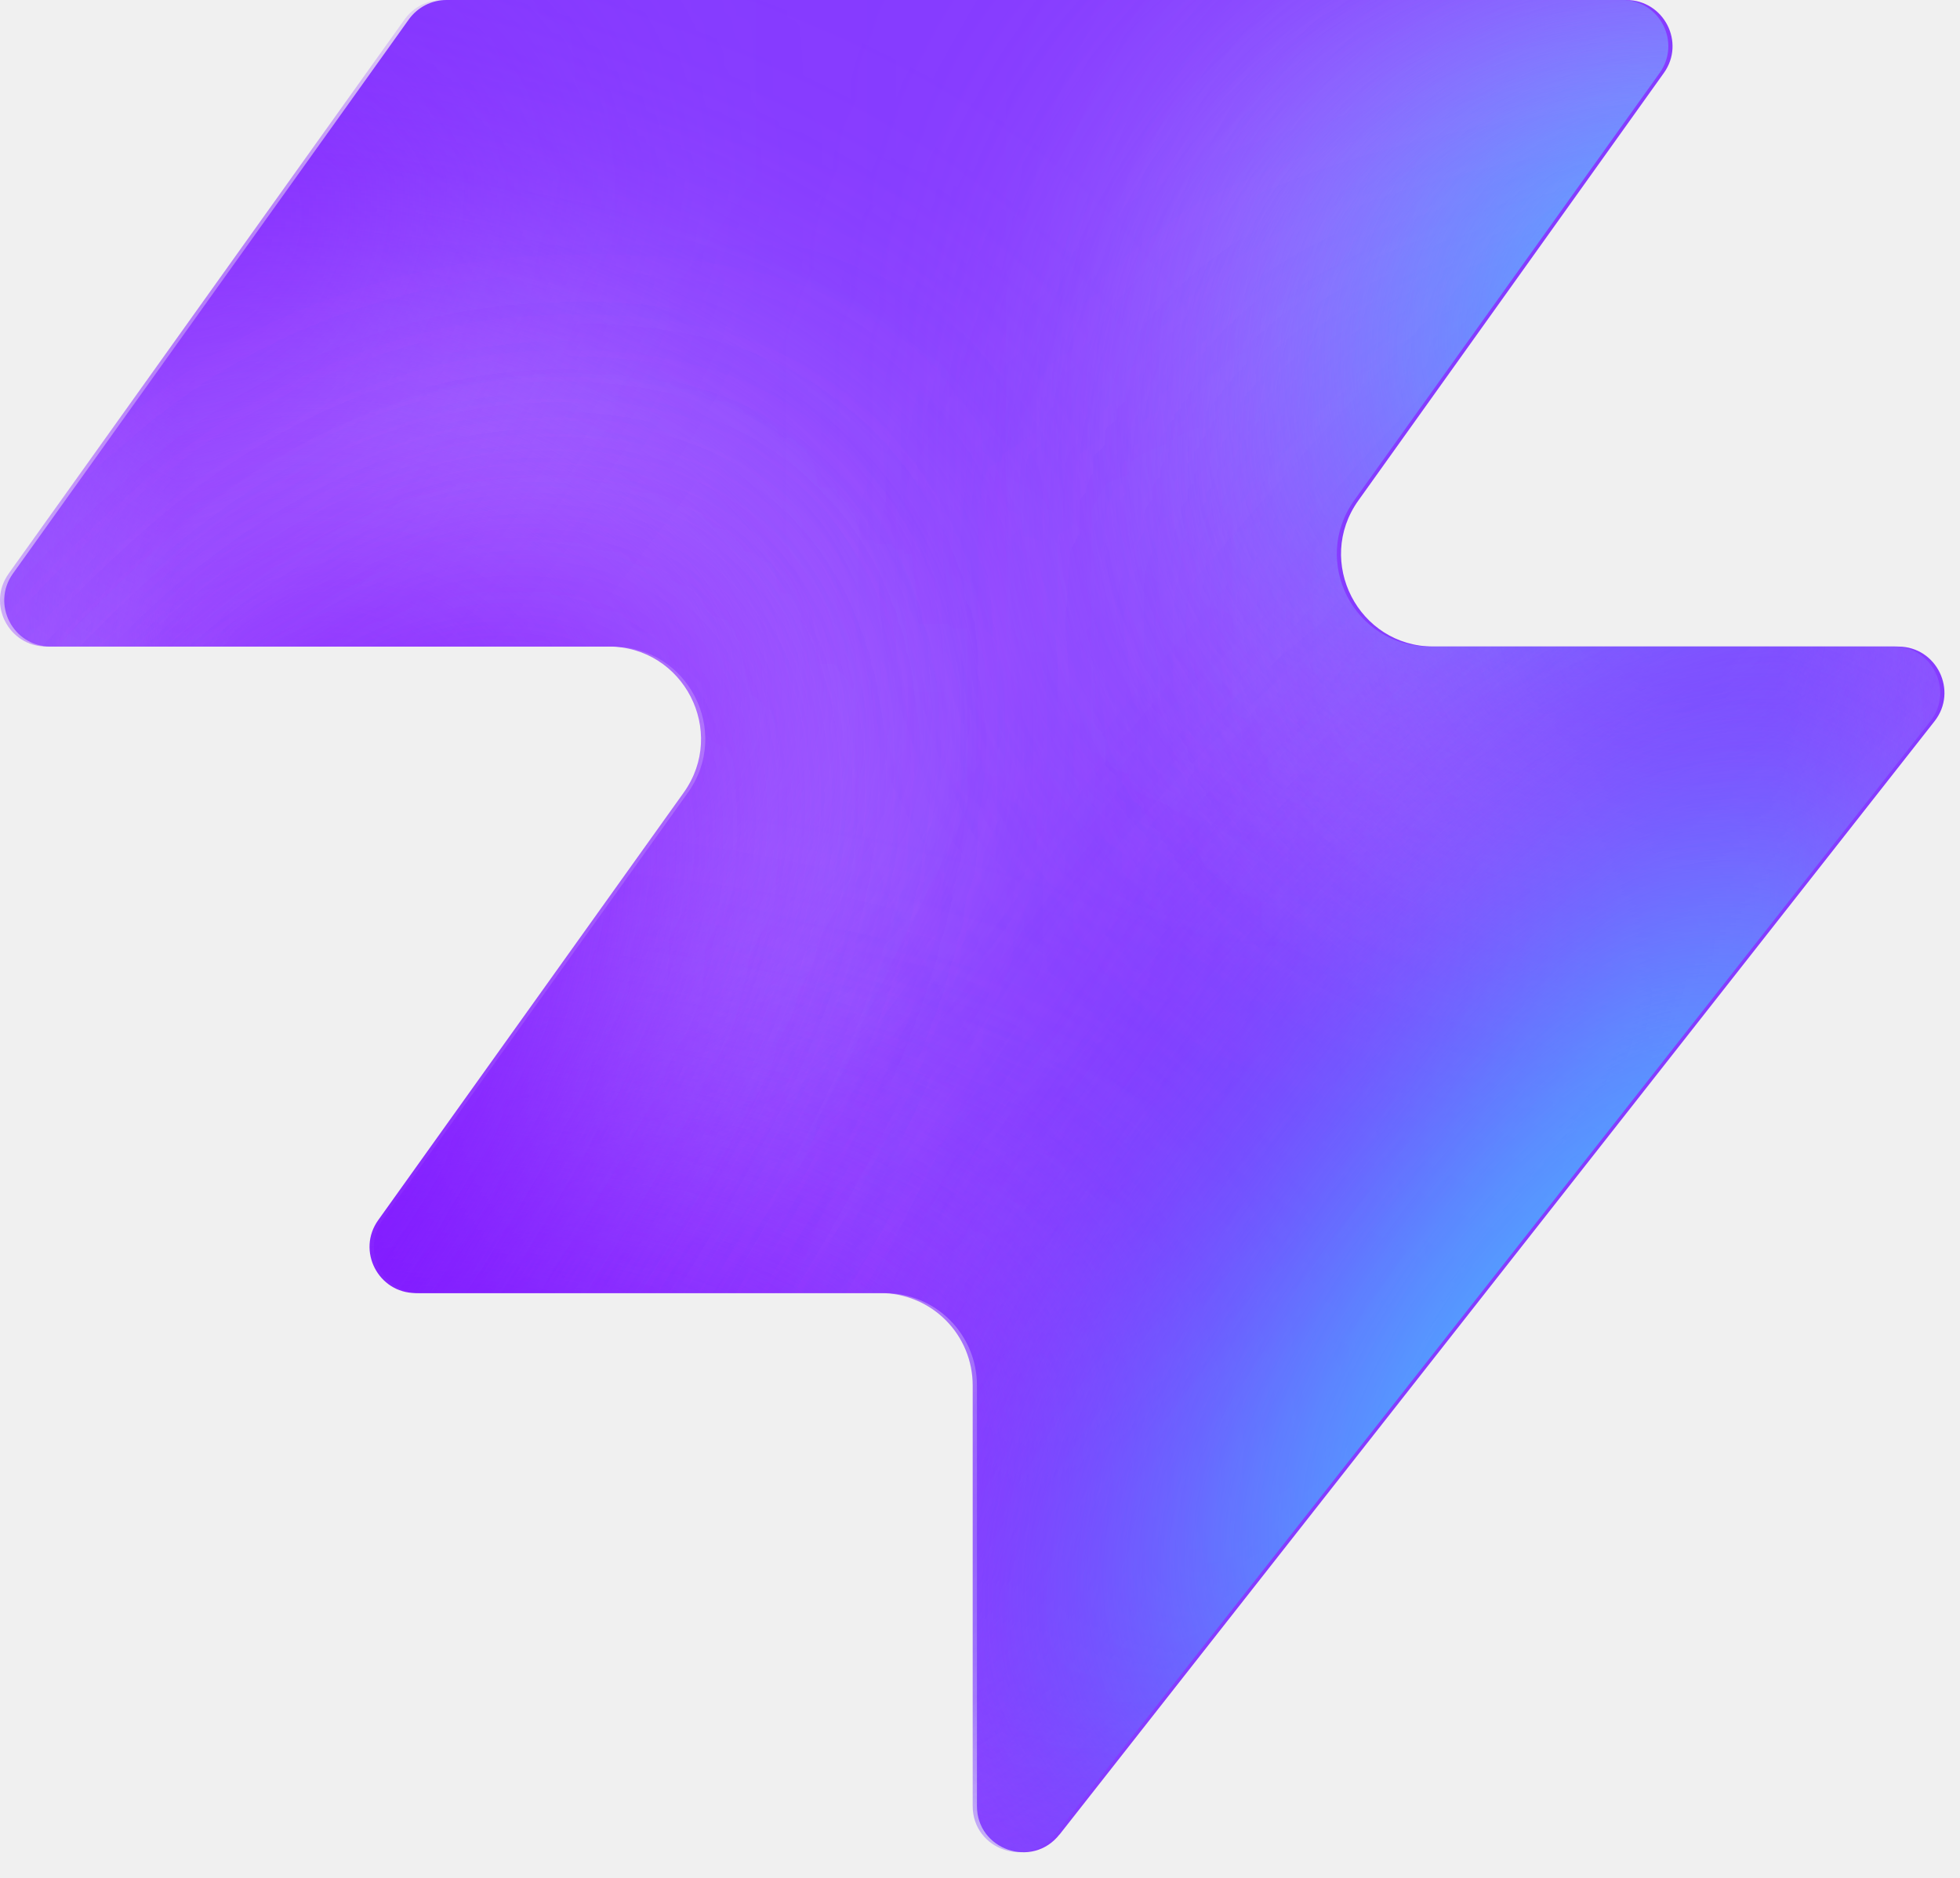
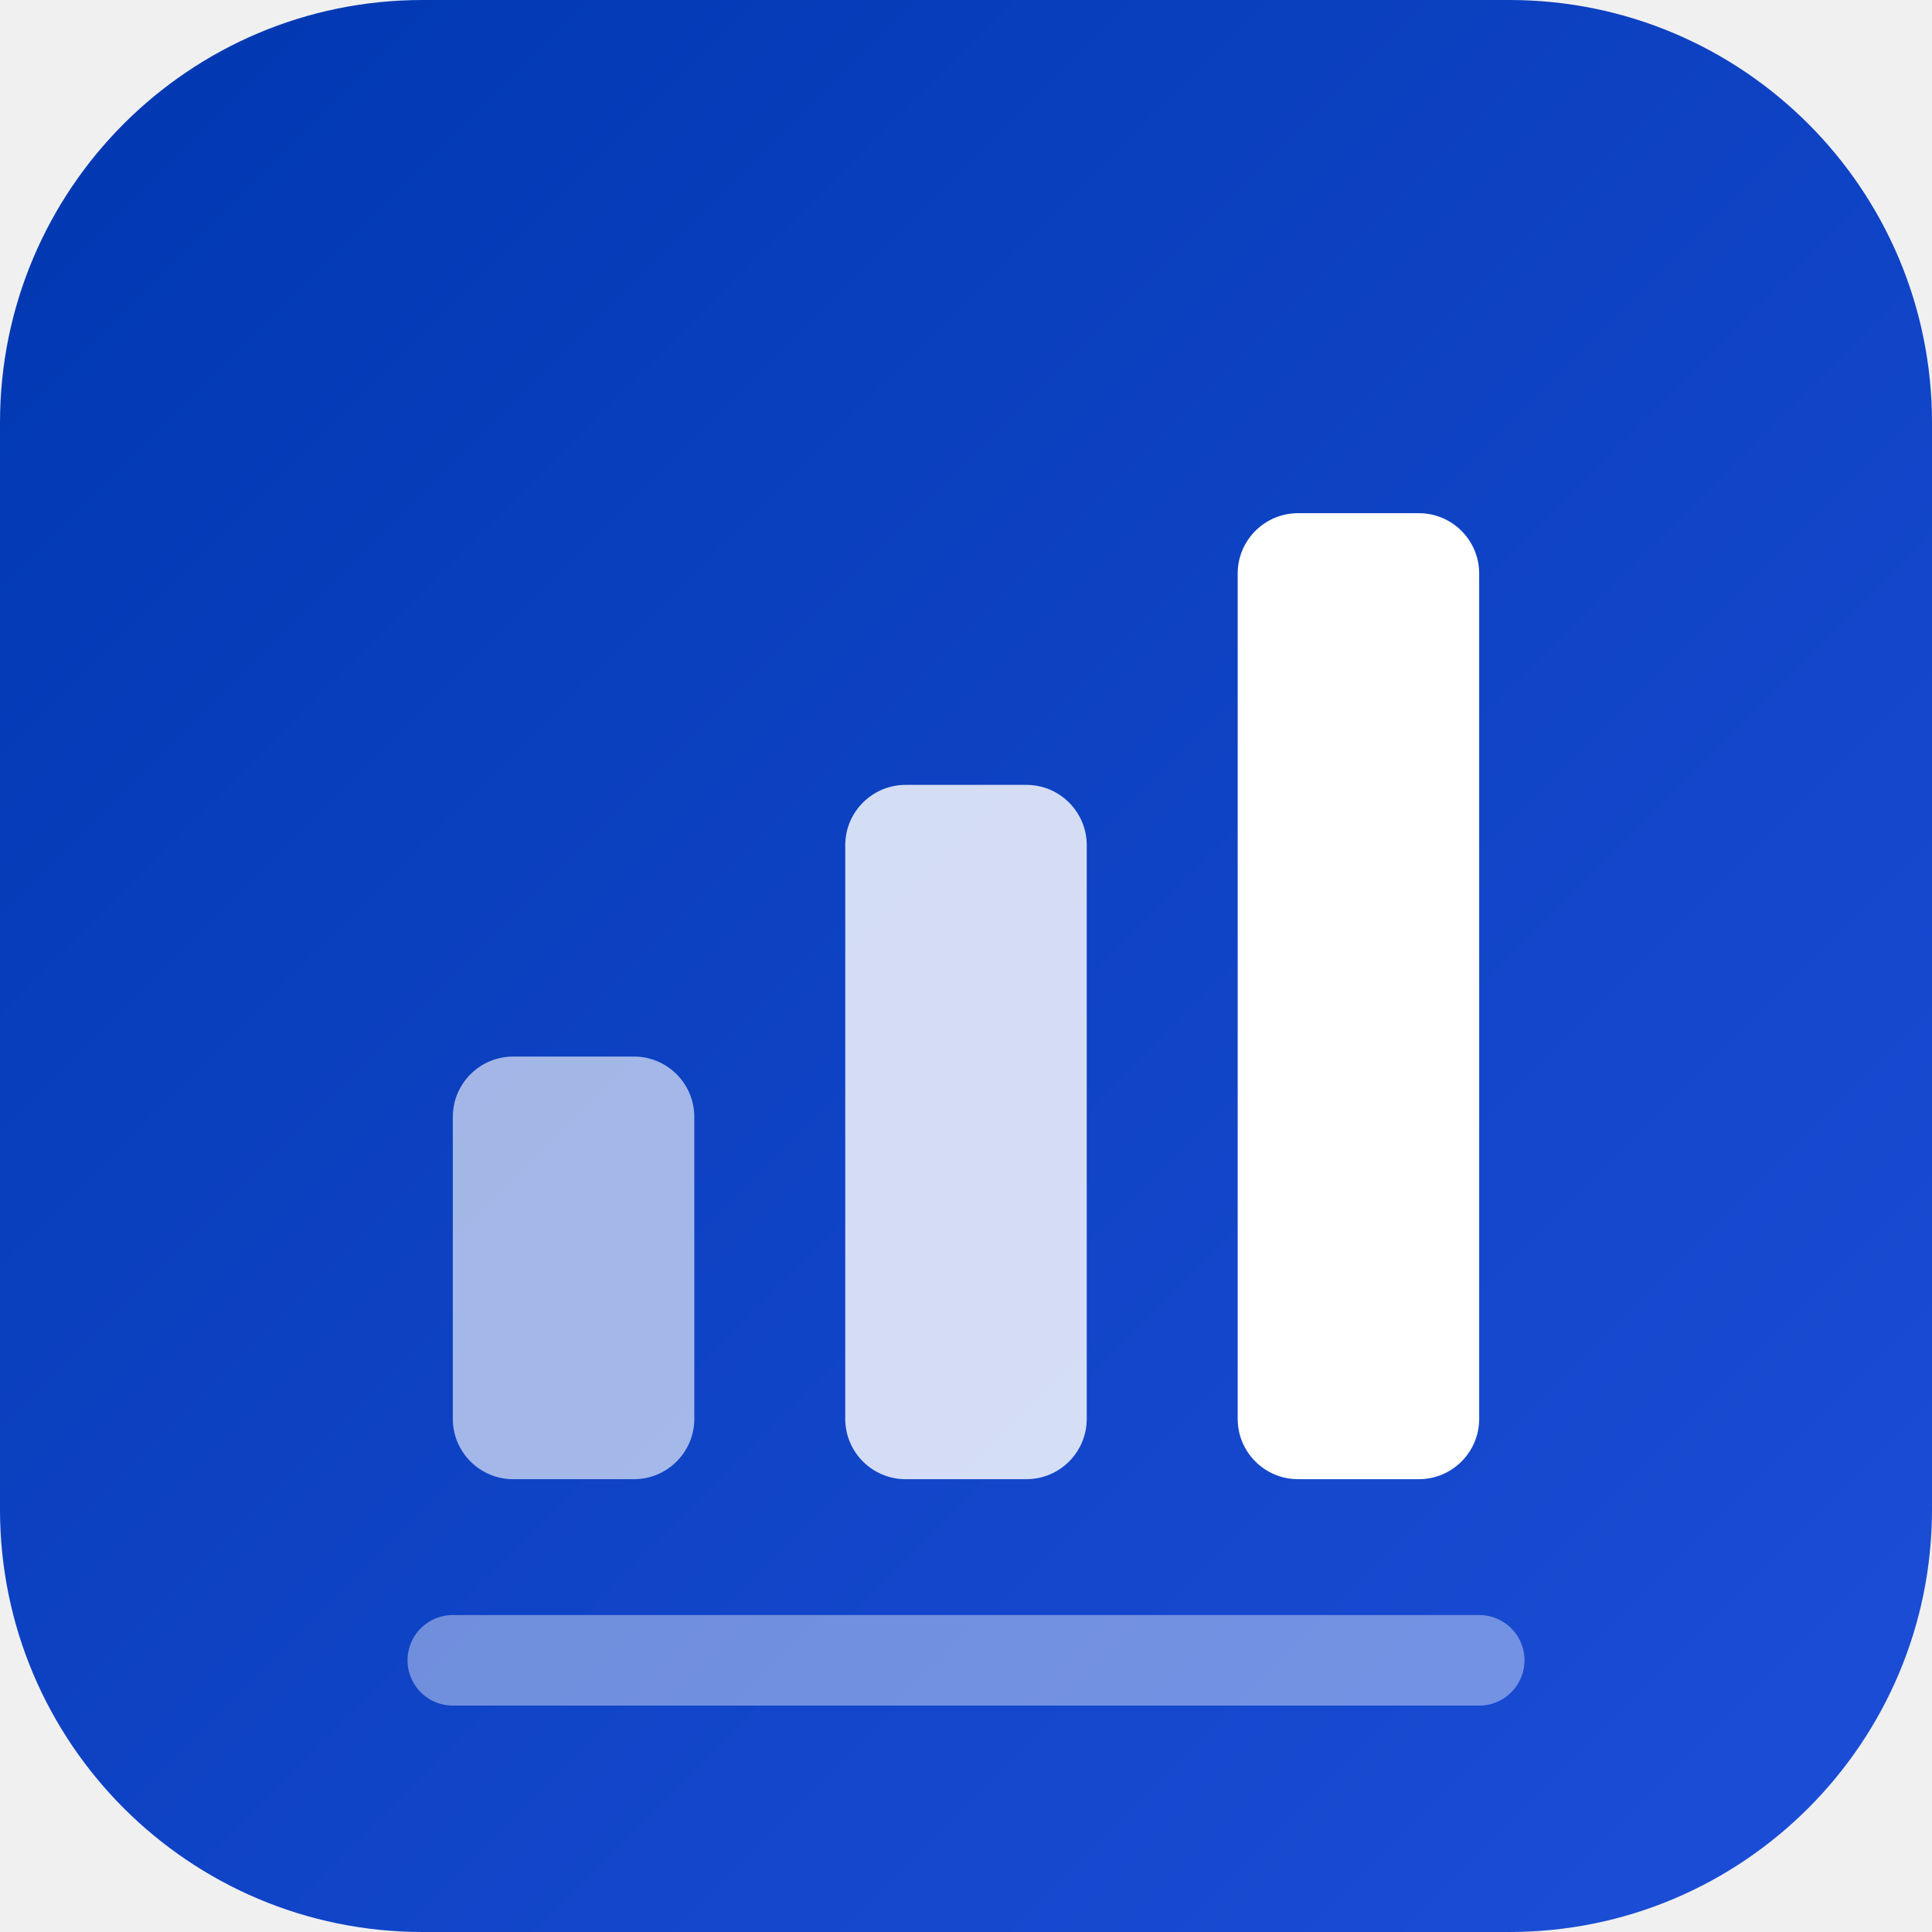
- <svg xmlns="http://www.w3.org/2000/svg" width="48" height="46" fill="none" viewBox="0 0 48 46">
-   <path fill="#863bff" d="M25.946 44.938c-.664.845-2.021.375-2.021-.698V33.937a2.26 2.26 0 0 0-2.262-2.262H10.287c-.92 0-1.456-1.04-.92-1.788l7.48-10.471c1.07-1.497 0-3.578-1.842-3.578H1.237c-.92 0-1.456-1.04-.92-1.788L10.013.474c.214-.297.556-.474.92-.474h28.894c.92 0 1.456 1.04.92 1.788l-7.48 10.471c-1.07 1.498 0 3.579 1.842 3.579h11.377c.943 0 1.473 1.088.89 1.83L25.947 44.94z" style="fill:#863bff;fill:color(display-p3 .525 .23 1);fill-opacity:1" />
-   <mask id="a" width="48" height="46" x="0" y="0" maskUnits="userSpaceOnUse" style="mask-type:alpha">
-     <path fill="#000" d="M25.842 44.938c-.664.844-2.021.375-2.021-.698V33.937a2.26 2.26 0 0 0-2.262-2.262H10.183c-.92 0-1.456-1.04-.92-1.788l7.48-10.471c1.07-1.498 0-3.579-1.842-3.579H1.133c-.92 0-1.456-1.04-.92-1.787L9.91.473c.214-.297.556-.474.92-.474h28.894c.92 0 1.456 1.04.92 1.788l-7.48 10.471c-1.07 1.498 0 3.578 1.842 3.578h11.377c.943 0 1.473 1.088.89 1.832L25.843 44.94z" style="fill:#000;fill-opacity:1" />
-   </mask>
-   <g mask="url(#a)">
-     <g filter="url(#b)">
-       <ellipse cx="5.508" cy="14.704" fill="#ede6ff" rx="5.508" ry="14.704" style="fill:#ede6ff;fill:color(display-p3 .927 .903 1);fill-opacity:1" transform="matrix(.00324 1 1 -.00324 -4.47 31.516)" />
-     </g>
-     <g filter="url(#c)">
-       <ellipse cx="10.399" cy="29.851" fill="#ede6ff" rx="10.399" ry="29.851" style="fill:#ede6ff;fill:color(display-p3 .927 .903 1);fill-opacity:1" transform="matrix(.00324 1 1 -.00324 -39.328 7.883)" />
-     </g>
-     <g filter="url(#d)">
-       <ellipse cx="5.508" cy="30.487" fill="#7e14ff" rx="5.508" ry="30.487" style="fill:#7e14ff;fill:color(display-p3 .492 .077 1);fill-opacity:1" transform="rotate(89.814 -25.913 -14.639)scale(1 -1)" />
-     </g>
-     <g filter="url(#e)">
-       <ellipse cx="5.508" cy="30.599" fill="#7e14ff" rx="5.508" ry="30.599" style="fill:#7e14ff;fill:color(display-p3 .492 .077 1);fill-opacity:1" transform="rotate(89.814 -32.644 -3.334)scale(1 -1)" />
-     </g>
-     <g filter="url(#f)">
-       <ellipse cx="5.508" cy="30.599" fill="#7e14ff" rx="5.508" ry="30.599" style="fill:#7e14ff;fill:color(display-p3 .492 .077 1);fill-opacity:1" transform="matrix(.00324 1 1 -.00324 -34.34 30.47)" />
-     </g>
-     <g filter="url(#g)">
-       <ellipse cx="14.072" cy="22.078" fill="#ede6ff" rx="14.072" ry="22.078" style="fill:#ede6ff;fill:color(display-p3 .927 .903 1);fill-opacity:1" transform="rotate(93.35 24.506 48.493)scale(-1 1)" />
-     </g>
-     <g filter="url(#h)">
-       <ellipse cx="3.47" cy="21.501" fill="#7e14ff" rx="3.47" ry="21.501" style="fill:#7e14ff;fill:color(display-p3 .492 .077 1);fill-opacity:1" transform="rotate(89.009 28.708 47.59)scale(-1 1)" />
-     </g>
-     <g filter="url(#i)">
-       <ellipse cx="3.47" cy="21.501" fill="#7e14ff" rx="3.47" ry="21.501" style="fill:#7e14ff;fill:color(display-p3 .492 .077 1);fill-opacity:1" transform="rotate(89.009 28.708 47.59)scale(-1 1)" />
-     </g>
-     <g filter="url(#j)">
-       <ellipse cx=".387" cy="8.972" fill="#7e14ff" rx="4.407" ry="29.108" style="fill:#7e14ff;fill:color(display-p3 .492 .077 1);fill-opacity:1" transform="rotate(39.51 .387 8.972)" />
-     </g>
-     <g filter="url(#k)">
-       <ellipse cx="47.523" cy="-6.092" fill="#7e14ff" rx="4.407" ry="29.108" style="fill:#7e14ff;fill:color(display-p3 .492 .077 1);fill-opacity:1" transform="rotate(37.892 47.523 -6.092)" />
-     </g>
-     <g filter="url(#l)">
-       <ellipse cx="41.412" cy="6.333" fill="#47bfff" rx="5.971" ry="9.665" style="fill:#47bfff;fill:color(display-p3 .28 .748 1);fill-opacity:1" transform="rotate(37.892 41.412 6.333)" />
-     </g>
-     <g filter="url(#m)">
-       <ellipse cx="-1.879" cy="38.332" fill="#7e14ff" rx="4.407" ry="29.108" style="fill:#7e14ff;fill:color(display-p3 .492 .077 1);fill-opacity:1" transform="rotate(37.892 -1.88 38.332)" />
-     </g>
-     <g filter="url(#n)">
-       <ellipse cx="-1.879" cy="38.332" fill="#7e14ff" rx="4.407" ry="29.108" style="fill:#7e14ff;fill:color(display-p3 .492 .077 1);fill-opacity:1" transform="rotate(37.892 -1.88 38.332)" />
-     </g>
-     <g filter="url(#o)">
-       <ellipse cx="35.651" cy="29.907" fill="#7e14ff" rx="4.407" ry="29.108" style="fill:#7e14ff;fill:color(display-p3 .492 .077 1);fill-opacity:1" transform="rotate(37.892 35.651 29.907)" />
-     </g>
-     <g filter="url(#p)">
-       <ellipse cx="38.418" cy="32.4" fill="#47bfff" rx="5.971" ry="15.297" style="fill:#47bfff;fill:color(display-p3 .28 .748 1);fill-opacity:1" transform="rotate(37.892 38.418 32.4)" />
-     </g>
+ <svg xmlns="http://www.w3.org/2000/svg" width="64" height="64" viewBox="0 0 64 64" role="img" aria-label="Dashboard analitik">
+   <defs>
+     <linearGradient id="bg" x1="0" y1="0" x2="64" y2="64" gradientUnits="userSpaceOnUse">
+       <stop stop-color="#0037b0" />
+       <stop offset="1" stop-color="#1d4ed8" />
+     </linearGradient>
+   </defs>
+   <rect width="64" height="64" rx="14" fill="url(#bg)" />
+   <g fill="#ffffff">
+     <rect x="15" y="35" width="8" height="14" rx="2" opacity="0.62" />
+     <rect x="28" y="26" width="8" height="23" rx="2" opacity="0.82" />
+     <rect x="41" y="17" width="8" height="32" rx="2" />
  </g>
-   <defs>
-     <filter id="b" width="60.045" height="41.654" x="-19.77" y="16.149" color-interpolation-filters="sRGB" filterUnits="userSpaceOnUse">
-       <feFlood flood-opacity="0" result="BackgroundImageFix" />
-       <feBlend in="SourceGraphic" in2="BackgroundImageFix" result="shape" />
-       <feGaussianBlur result="effect1_foregroundBlur_2002_17158" stdDeviation="7.659" />
-     </filter>
-     <filter id="c" width="90.34" height="51.437" x="-54.613" y="-7.533" color-interpolation-filters="sRGB" filterUnits="userSpaceOnUse">
-       <feFlood flood-opacity="0" result="BackgroundImageFix" />
-       <feBlend in="SourceGraphic" in2="BackgroundImageFix" result="shape" />
-       <feGaussianBlur result="effect1_foregroundBlur_2002_17158" stdDeviation="7.659" />
-     </filter>
-     <filter id="d" width="79.355" height="29.4" x="-49.64" y="2.03" color-interpolation-filters="sRGB" filterUnits="userSpaceOnUse">
-       <feFlood flood-opacity="0" result="BackgroundImageFix" />
-       <feBlend in="SourceGraphic" in2="BackgroundImageFix" result="shape" />
-       <feGaussianBlur result="effect1_foregroundBlur_2002_17158" stdDeviation="4.596" />
-     </filter>
-     <filter id="e" width="79.579" height="29.4" x="-45.045" y="20.029" color-interpolation-filters="sRGB" filterUnits="userSpaceOnUse">
-       <feFlood flood-opacity="0" result="BackgroundImageFix" />
-       <feBlend in="SourceGraphic" in2="BackgroundImageFix" result="shape" />
-       <feGaussianBlur result="effect1_foregroundBlur_2002_17158" stdDeviation="4.596" />
-     </filter>
-     <filter id="f" width="79.579" height="29.4" x="-43.513" y="21.178" color-interpolation-filters="sRGB" filterUnits="userSpaceOnUse">
-       <feFlood flood-opacity="0" result="BackgroundImageFix" />
-       <feBlend in="SourceGraphic" in2="BackgroundImageFix" result="shape" />
-       <feGaussianBlur result="effect1_foregroundBlur_2002_17158" stdDeviation="4.596" />
-     </filter>
-     <filter id="g" width="74.749" height="58.852" x="15.756" y="-17.901" color-interpolation-filters="sRGB" filterUnits="userSpaceOnUse">
-       <feFlood flood-opacity="0" result="BackgroundImageFix" />
-       <feBlend in="SourceGraphic" in2="BackgroundImageFix" result="shape" />
-       <feGaussianBlur result="effect1_foregroundBlur_2002_17158" stdDeviation="7.659" />
-     </filter>
-     <filter id="h" width="61.377" height="25.362" x="23.548" y="2.284" color-interpolation-filters="sRGB" filterUnits="userSpaceOnUse">
-       <feFlood flood-opacity="0" result="BackgroundImageFix" />
-       <feBlend in="SourceGraphic" in2="BackgroundImageFix" result="shape" />
-       <feGaussianBlur result="effect1_foregroundBlur_2002_17158" stdDeviation="4.596" />
-     </filter>
-     <filter id="i" width="61.377" height="25.362" x="23.548" y="2.284" color-interpolation-filters="sRGB" filterUnits="userSpaceOnUse">
-       <feFlood flood-opacity="0" result="BackgroundImageFix" />
-       <feBlend in="SourceGraphic" in2="BackgroundImageFix" result="shape" />
-       <feGaussianBlur result="effect1_foregroundBlur_2002_17158" stdDeviation="4.596" />
-     </filter>
-     <filter id="j" width="56.045" height="63.649" x="-27.636" y="-22.853" color-interpolation-filters="sRGB" filterUnits="userSpaceOnUse">
-       <feFlood flood-opacity="0" result="BackgroundImageFix" />
-       <feBlend in="SourceGraphic" in2="BackgroundImageFix" result="shape" />
-       <feGaussianBlur result="effect1_foregroundBlur_2002_17158" stdDeviation="4.596" />
-     </filter>
-     <filter id="k" width="54.814" height="64.646" x="20.116" y="-38.415" color-interpolation-filters="sRGB" filterUnits="userSpaceOnUse">
-       <feFlood flood-opacity="0" result="BackgroundImageFix" />
-       <feBlend in="SourceGraphic" in2="BackgroundImageFix" result="shape" />
-       <feGaussianBlur result="effect1_foregroundBlur_2002_17158" stdDeviation="4.596" />
-     </filter>
-     <filter id="l" width="33.541" height="35.313" x="24.641" y="-11.323" color-interpolation-filters="sRGB" filterUnits="userSpaceOnUse">
-       <feFlood flood-opacity="0" result="BackgroundImageFix" />
-       <feBlend in="SourceGraphic" in2="BackgroundImageFix" result="shape" />
-       <feGaussianBlur result="effect1_foregroundBlur_2002_17158" stdDeviation="4.596" />
-     </filter>
-     <filter id="m" width="54.814" height="64.646" x="-29.286" y="6.009" color-interpolation-filters="sRGB" filterUnits="userSpaceOnUse">
-       <feFlood flood-opacity="0" result="BackgroundImageFix" />
-       <feBlend in="SourceGraphic" in2="BackgroundImageFix" result="shape" />
-       <feGaussianBlur result="effect1_foregroundBlur_2002_17158" stdDeviation="4.596" />
-     </filter>
-     <filter id="n" width="54.814" height="64.646" x="-29.286" y="6.009" color-interpolation-filters="sRGB" filterUnits="userSpaceOnUse">
-       <feFlood flood-opacity="0" result="BackgroundImageFix" />
-       <feBlend in="SourceGraphic" in2="BackgroundImageFix" result="shape" />
-       <feGaussianBlur result="effect1_foregroundBlur_2002_17158" stdDeviation="4.596" />
-     </filter>
-     <filter id="o" width="54.814" height="64.646" x="8.244" y="-2.416" color-interpolation-filters="sRGB" filterUnits="userSpaceOnUse">
-       <feFlood flood-opacity="0" result="BackgroundImageFix" />
-       <feBlend in="SourceGraphic" in2="BackgroundImageFix" result="shape" />
-       <feGaussianBlur result="effect1_foregroundBlur_2002_17158" stdDeviation="4.596" />
-     </filter>
-     <filter id="p" width="39.409" height="43.623" x="18.713" y="10.588" color-interpolation-filters="sRGB" filterUnits="userSpaceOnUse">
-       <feFlood flood-opacity="0" result="BackgroundImageFix" />
-       <feBlend in="SourceGraphic" in2="BackgroundImageFix" result="shape" />
-       <feGaussianBlur result="effect1_foregroundBlur_2002_17158" stdDeviation="4.596" />
-     </filter>
-   </defs>
+   <path d="M15 55h34" stroke="#ffffff" stroke-width="3" stroke-linecap="round" opacity="0.4" />
</svg>
